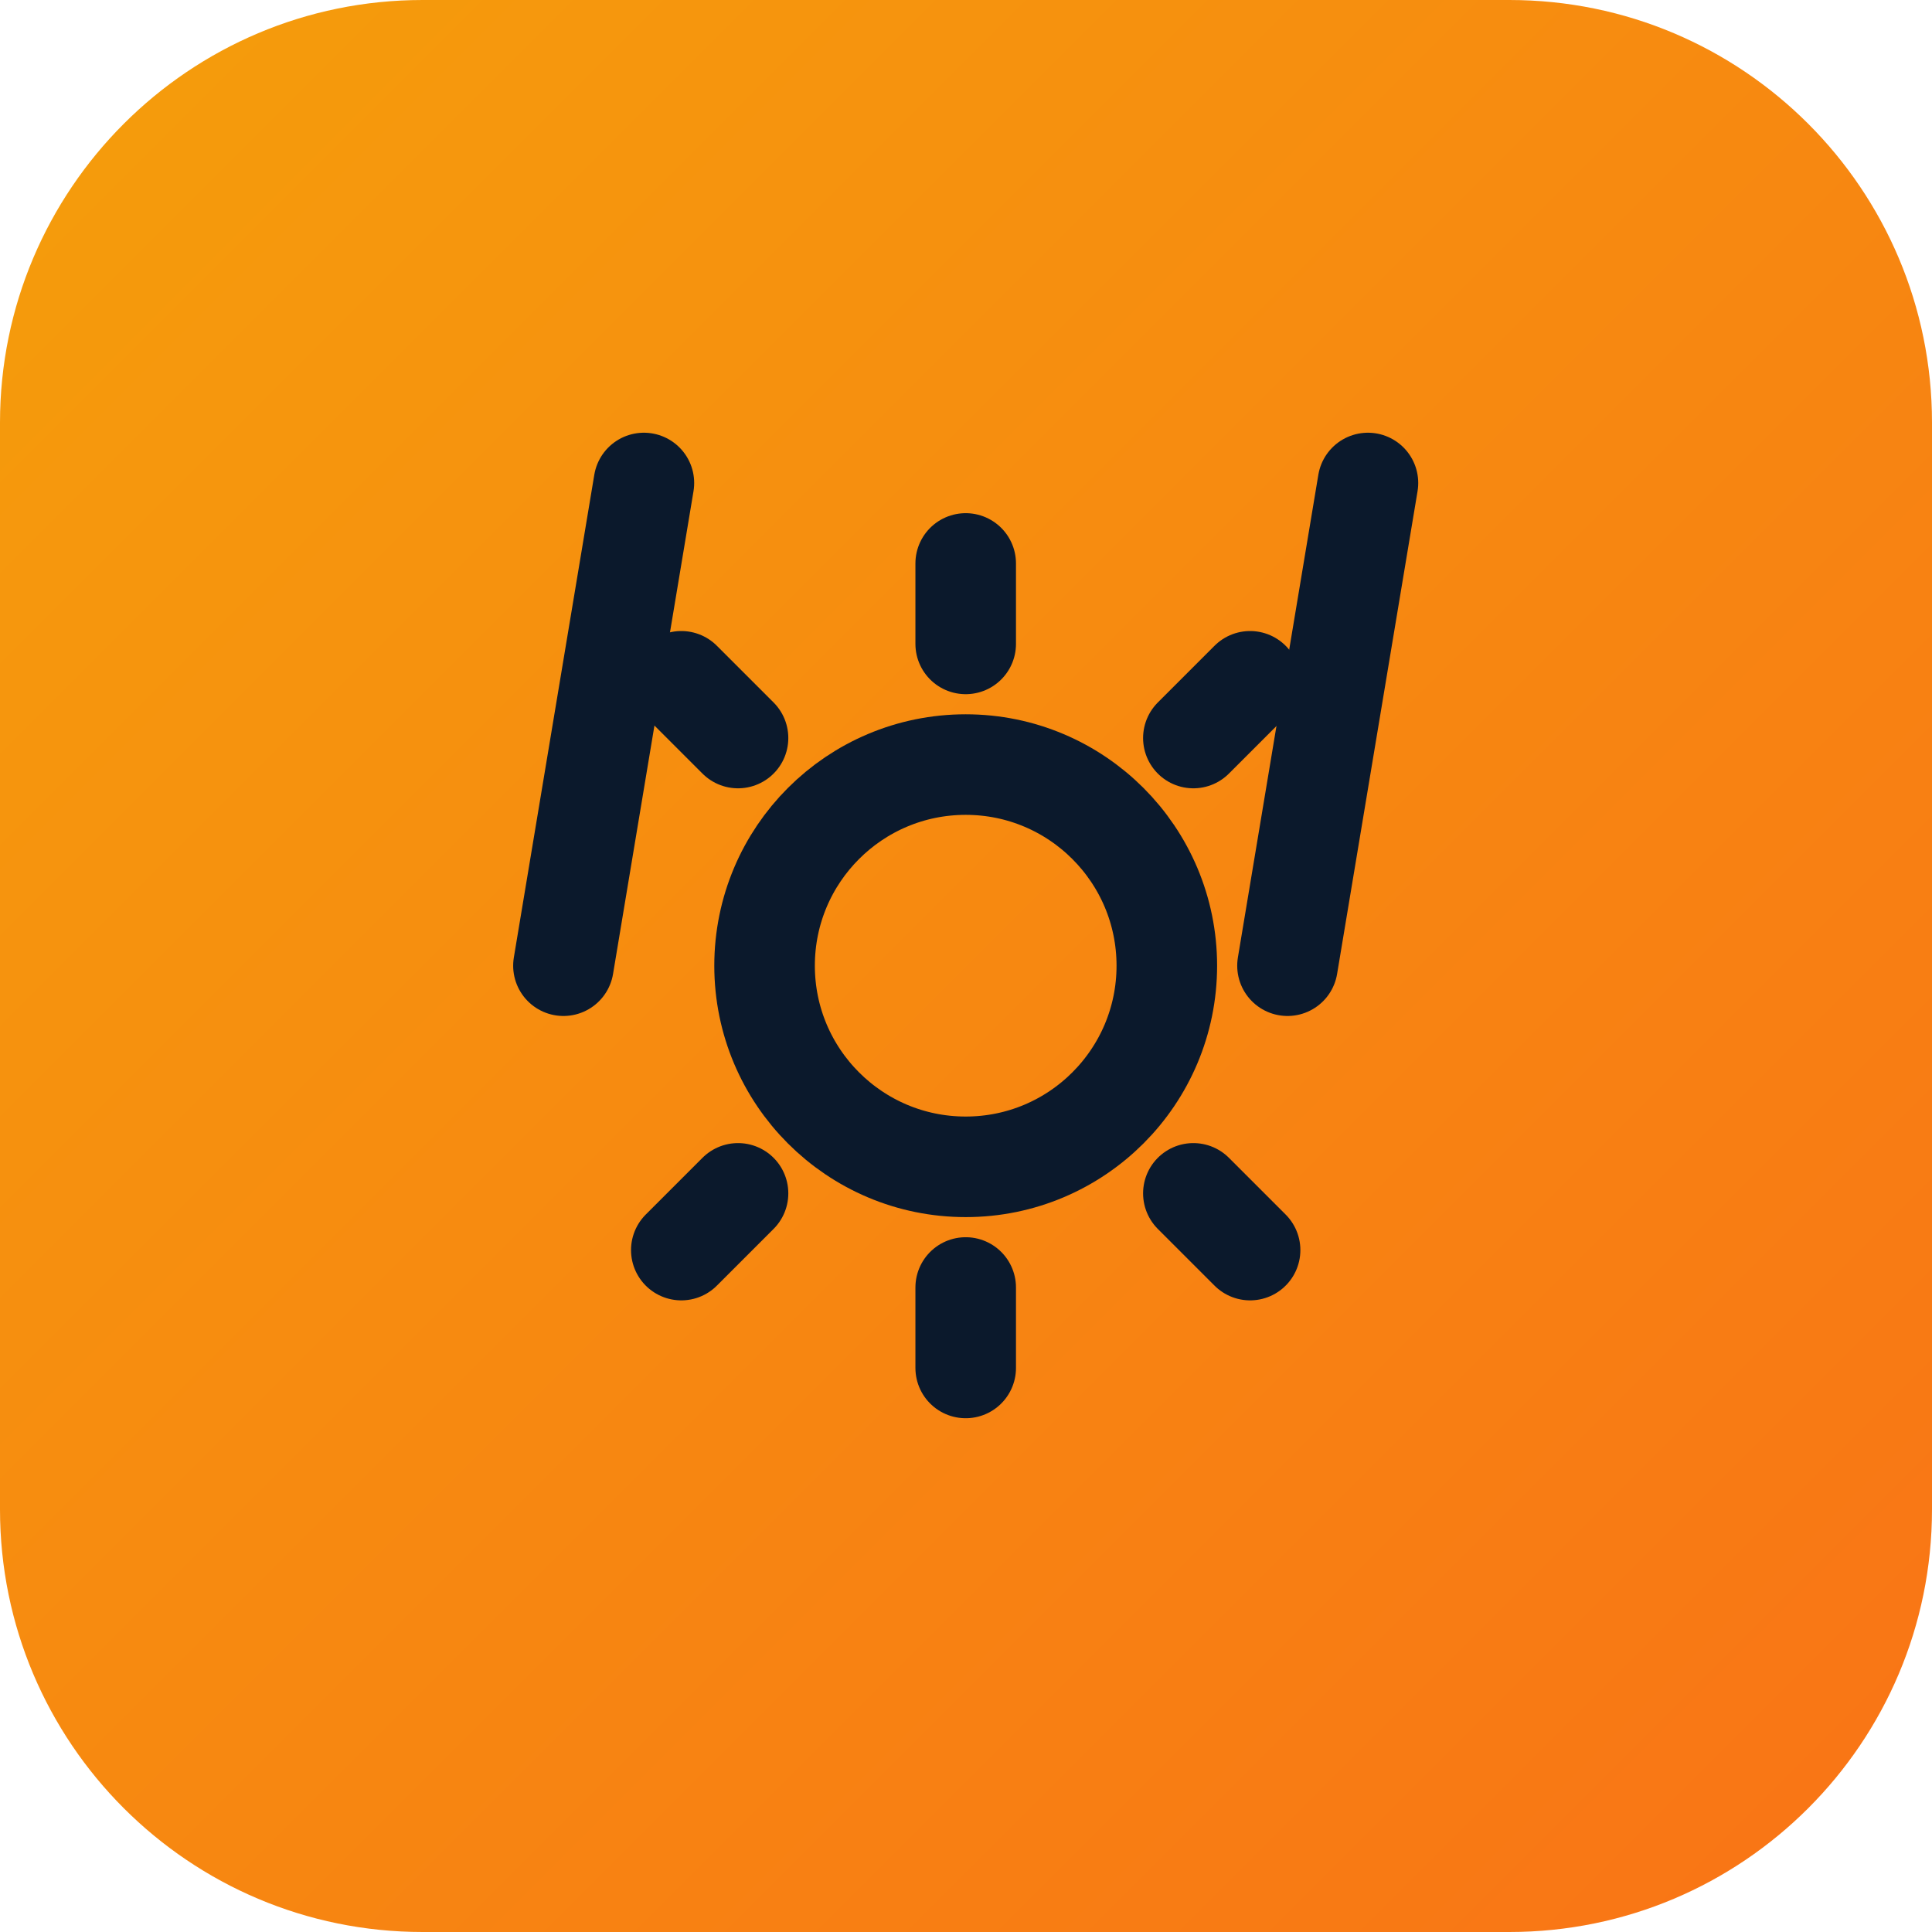
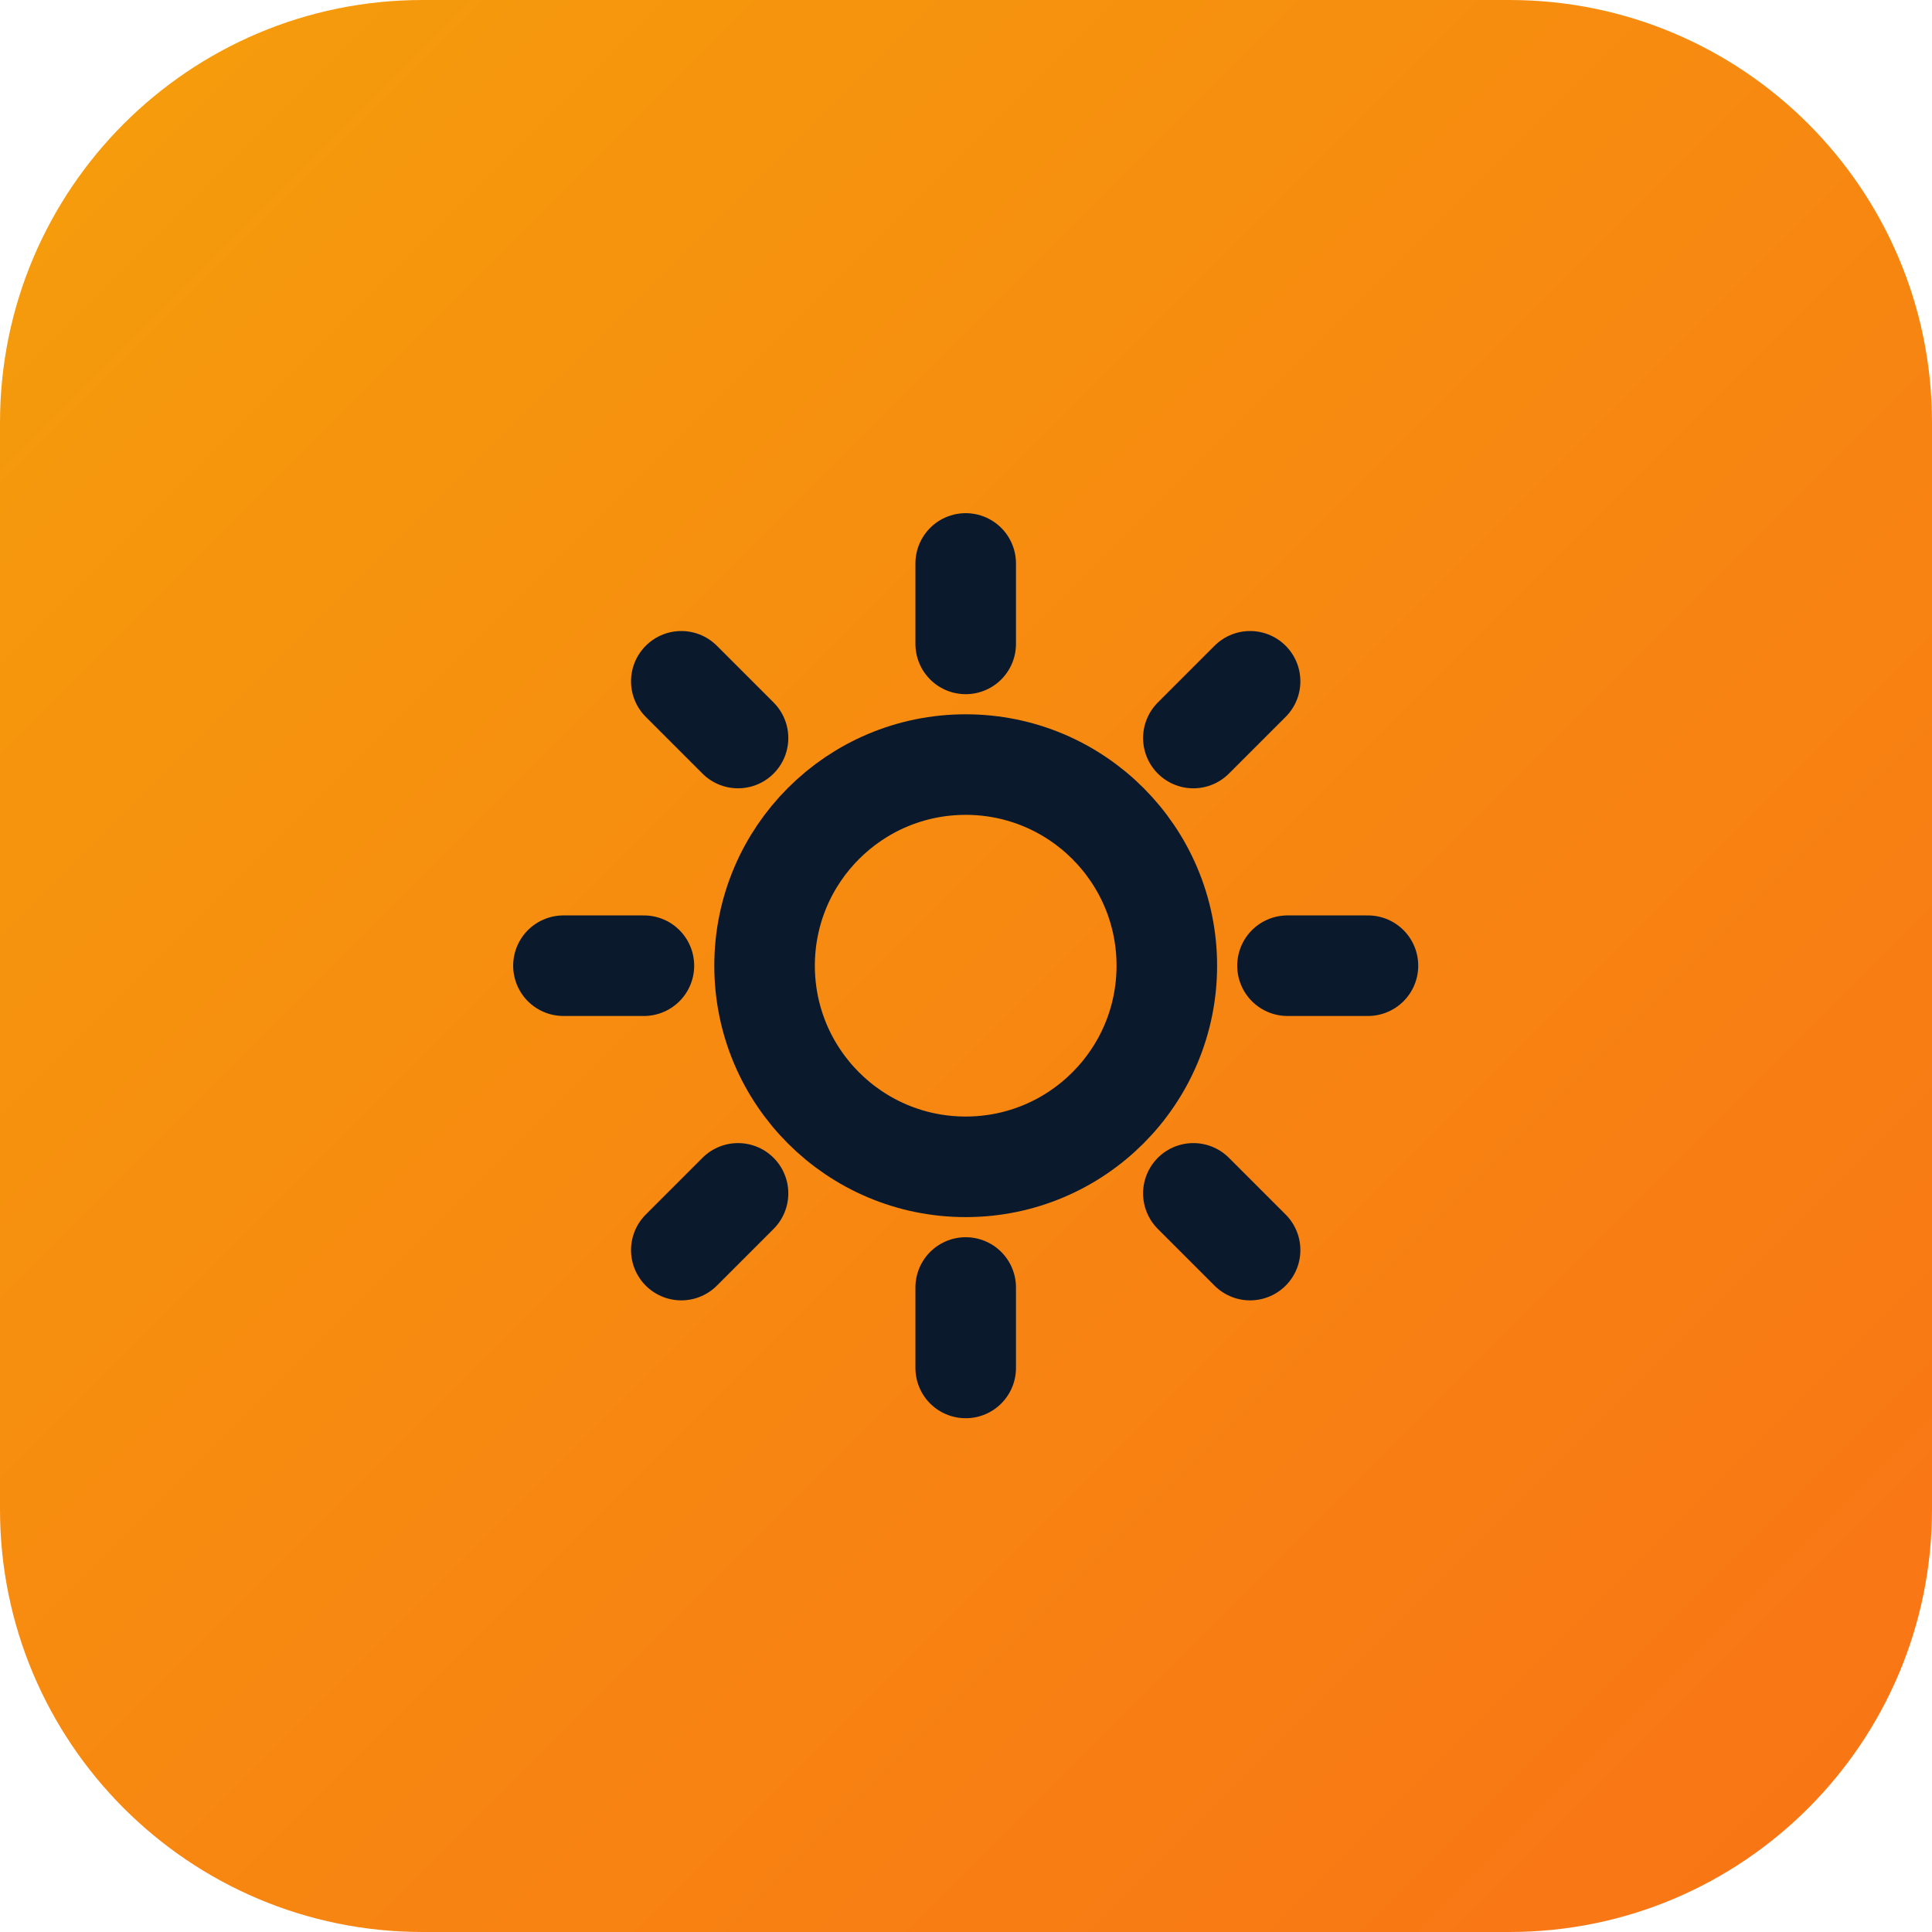
<svg xmlns="http://www.w3.org/2000/svg" viewBox="0 0 512 512">
  <defs>
    <linearGradient id="bg" x1="0%" y1="0%" x2="100%" y2="100%">
      <stop offset="0%" stop-color="#f59e0b" />
      <stop offset="100%" stop-color="#f97316" />
    </linearGradient>
  </defs>
  <rect width="512" height="512" rx="112" fill="url(#bg)" />
  <g transform="translate(128, 128) scale(10.66)" fill="none" stroke="#0B192C" stroke-width="2.5" stroke-linecap="round" stroke-linejoin="round">
    <circle cx="12" cy="12" r="5" />
    <line x1="12" y1="2" x2="12" y2="4" />
    <line x1="12" y1="20" x2="12" y2="22" />
    <line x1="4.93" y1="4.93" x2="6.34" y2="6.34" />
    <line x1="17.66" y1="17.66" x2="19.07" y2="19.07" />
-     <line x1="2" y1="12" x2="4" />
-     <line x1="20" y1="12" x2="22" />
+     <line x1="2" y1="12" x2="4" y2="12" />
+     <line x1="20" y1="12" x2="22" y2="12" />
    <line x1="4.93" y1="19.07" x2="6.34" y2="17.66" />
    <line x1="17.66" y1="6.34" x2="19.07" y2="4.93" />
  </g>
</svg>
